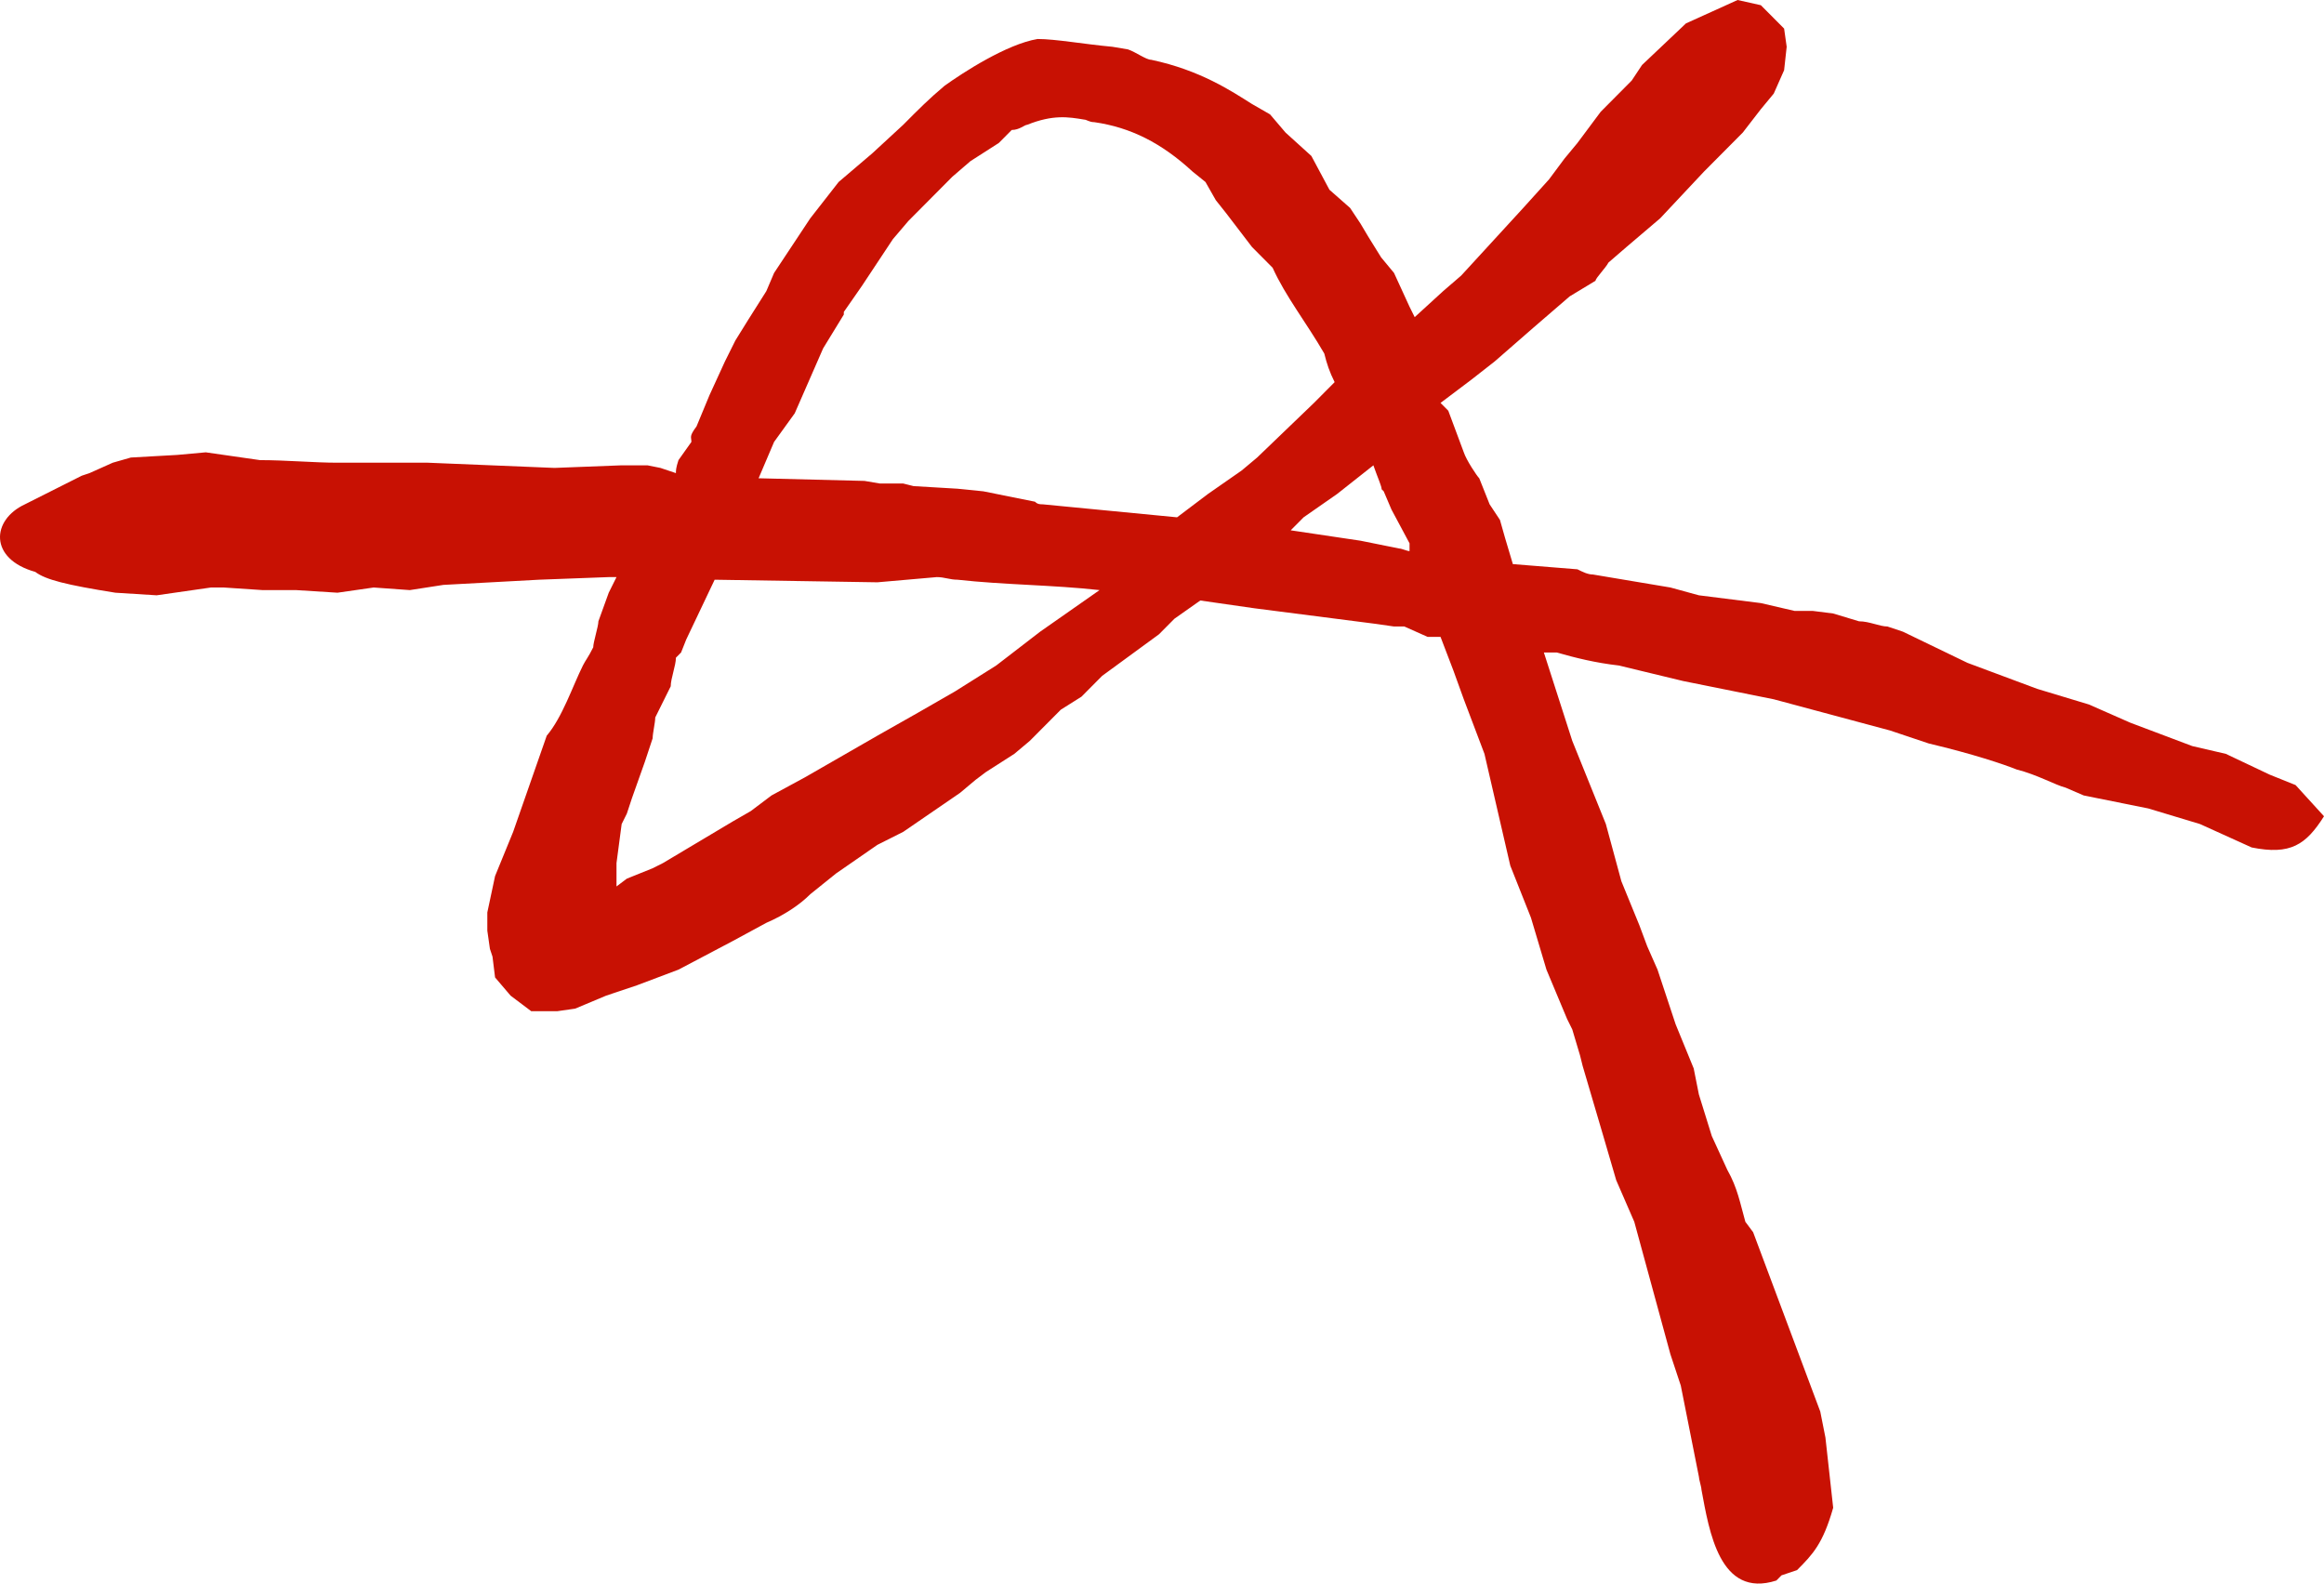
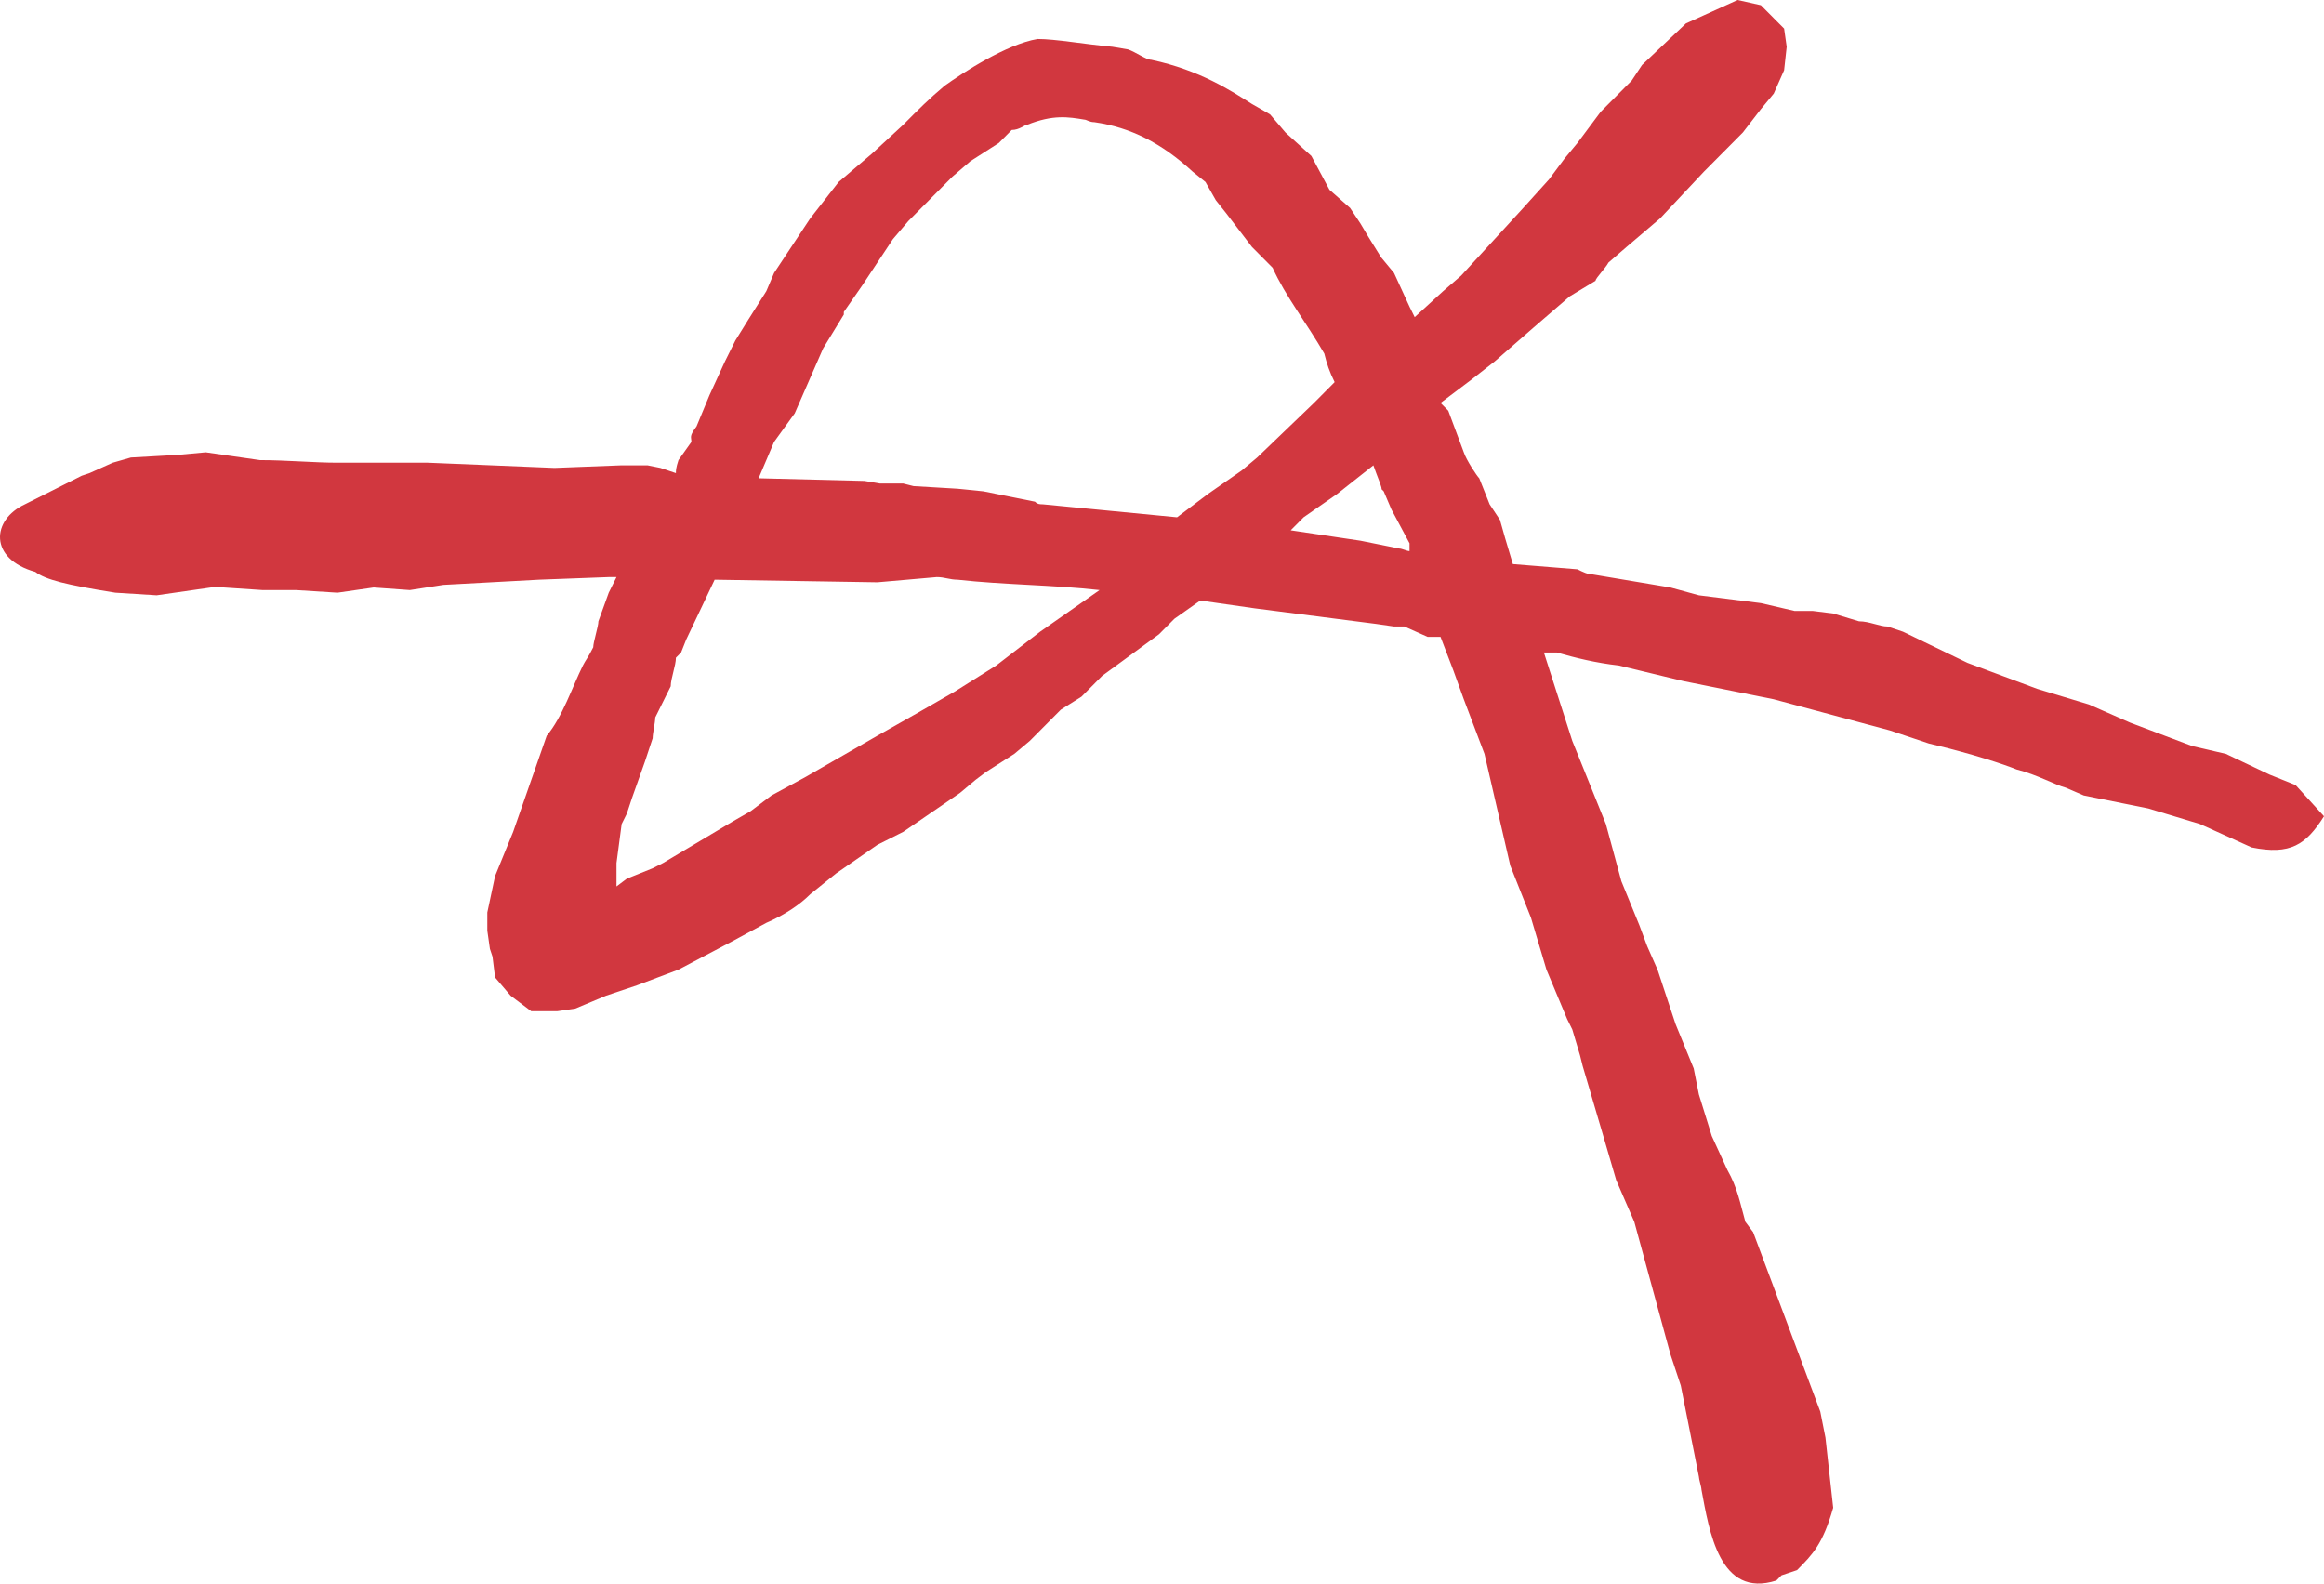
<svg xmlns="http://www.w3.org/2000/svg" width="113" height="77" viewBox="0 0 113 77" fill="none">
-   <path d="M68.536 14.915L68.787 15.421L70.169 14.157L71.048 13.399L74.063 10.112L75.319 8.722L76.072 7.71L76.7 6.952L77.831 5.435L79.338 3.918L79.841 3.16L81.976 1.138L84.488 0L85.618 0.253L86.749 1.39L86.874 2.275L86.749 3.413L86.246 4.55L85.618 5.309L84.739 6.446L82.855 8.342L80.72 10.618L79.087 12.008L78.208 12.767C78.082 13.019 77.58 13.525 77.58 13.651L76.324 14.41L74.565 15.927L72.681 17.57L71.551 18.455L70.043 19.592L70.42 19.971L71.174 21.994C71.299 22.373 71.802 23.131 71.927 23.258L72.43 24.522L72.932 25.28L73.183 26.165L73.56 27.429L76.7 27.682C76.952 27.808 77.203 27.935 77.454 27.935L81.222 28.567L82.604 28.946L85.618 29.325L87.251 29.704H88.13L89.135 29.831L90.391 30.21C90.894 30.21 91.396 30.463 91.773 30.463L92.526 30.715L95.667 32.232L99.058 33.496L101.57 34.255L103.58 35.14L106.594 36.277L108.227 36.656L110.362 37.668L111.618 38.173L113 39.69C112.121 41.08 111.367 41.586 109.483 41.207L106.971 40.069L104.459 39.311L101.319 38.679L100.44 38.3C99.937 38.173 99.058 37.668 98.053 37.415C97.425 37.162 95.918 36.656 93.783 36.151L91.898 35.519L86.246 34.002L81.85 33.117L78.71 32.359C77.58 32.232 76.575 31.98 75.696 31.727H75.068L76.449 36.024L78.082 40.069L78.836 42.85L79.715 44.999L80.092 46.01L80.594 47.148L81.473 49.802L82.353 51.951L82.604 53.215L83.232 55.237L83.986 56.881C84.488 57.765 84.614 58.524 84.865 59.409L85.242 59.914L88.507 68.636L88.758 69.9L89.135 73.313C88.633 75.082 88.13 75.588 87.377 76.346L86.623 76.599L86.372 76.852C83.609 77.737 83.106 74.45 82.729 72.428C82.729 72.302 82.604 71.922 82.604 71.796L81.725 67.372L81.222 65.855L79.464 59.409L78.585 57.386L77.957 55.237L76.952 51.825L76.826 51.319L76.449 50.055L76.198 49.549L75.193 47.148L74.439 44.62L73.435 42.092L72.179 36.656L71.174 34.002L70.671 32.611L70.043 30.968H69.415L68.285 30.463H67.782L66.903 30.336L61 29.578L58.362 29.199L57.106 30.084L56.353 30.842L53.589 32.864L52.584 33.876L51.58 34.508L50.072 36.024L49.319 36.656L47.937 37.541L47.435 37.92L46.681 38.552L43.918 40.448L42.662 41.08L40.652 42.471L39.396 43.482C38.894 43.988 38.14 44.493 37.261 44.872L35.628 45.757L32.99 47.148L30.98 47.906L29.473 48.412L27.966 49.044L27.087 49.17H25.831L24.826 48.412L24.072 47.527L23.947 46.516L23.821 46.136L23.695 45.252V44.367L24.072 42.597L24.951 40.448L26.584 35.772C27.338 34.887 27.84 33.37 28.343 32.359C28.468 32.106 28.594 31.98 28.845 31.474C28.845 31.221 29.096 30.463 29.096 30.21L29.599 28.82L29.976 28.061H29.599L26.208 28.188L21.56 28.44L19.927 28.693L18.169 28.567L16.41 28.82L14.401 28.693H12.768L10.884 28.567H10.256L7.618 28.946L5.609 28.82C3.222 28.44 2.217 28.188 1.715 27.808C-0.546 27.176 -0.42 25.28 1.212 24.522L3.976 23.131L4.352 23.005L5.483 22.499L6.362 22.247L8.623 22.12L10.005 21.994L12.642 22.373C13.898 22.373 15.28 22.499 16.41 22.499H20.807L26.961 22.752L30.227 22.626H31.483L32.111 22.752L32.865 23.005C32.865 22.879 32.865 22.752 32.99 22.373L33.618 21.488C33.618 21.235 33.493 21.235 33.869 20.73L34.498 19.213L35.251 17.57L35.754 16.559L36.382 15.547L37.261 14.157L37.638 13.272L39.396 10.618L40.778 8.848L42.41 7.458L43.918 6.067C44.671 5.309 45.174 4.803 45.927 4.171C46.807 3.539 48.942 2.149 50.449 1.896C51.328 1.896 52.71 2.149 54.092 2.275L54.845 2.402C55.222 2.528 55.724 2.907 55.976 2.907C58.362 3.413 59.87 4.424 60.874 5.056L61.754 5.562L62.507 6.446L63.763 7.584L64.642 9.227L65.647 10.112L66.15 10.87L66.526 11.502L67.154 12.514L67.782 13.272L68.536 14.915ZM43.415 11.629L41.908 13.904L41.029 15.168V15.295L40.024 16.938L38.642 20.098L37.638 21.488L36.884 23.258H37.01L42.034 23.384L42.787 23.511H43.918L44.42 23.637L46.555 23.763L47.812 23.89L50.324 24.395C50.449 24.522 50.575 24.522 50.7 24.522L57.232 25.154L58.739 24.016L60.372 22.879L61.126 22.247L63.889 19.592L64.894 18.581C64.642 18.075 64.517 17.696 64.391 17.191C63.512 15.674 62.507 14.41 61.879 13.019L60.874 12.008L59.618 10.365L59.116 9.733L58.613 8.848L57.985 8.342C56.478 6.952 54.971 6.194 53.212 5.941C52.961 5.941 52.836 5.814 52.71 5.814C51.956 5.688 51.203 5.562 49.947 6.067C49.821 6.067 49.57 6.32 49.193 6.32L48.565 6.952L47.184 7.837L46.304 8.595L44.169 10.744L43.415 11.629ZM50.575 30.715L53.464 28.693C51.203 28.44 48.816 28.44 46.555 28.188C46.179 28.188 45.927 28.061 45.551 28.061L42.662 28.314L34.749 28.188L33.367 31.095L33.116 31.727L32.865 31.98C32.865 32.359 32.613 32.991 32.613 33.37L31.86 34.887C31.86 35.14 31.734 35.645 31.734 35.898L31.357 37.036L30.729 38.805L30.478 39.564L30.227 40.069L29.976 41.965V43.103L30.478 42.724L31.734 42.218L32.237 41.965L35.628 39.943L36.507 39.437L37.512 38.679L39.145 37.794L42.662 35.772L44.671 34.634L46.43 33.623L48.44 32.359L50.575 30.715ZM63.386 25.154L62.758 25.786L66.15 26.291L68.034 26.671C68.159 26.671 68.41 26.797 68.536 26.797V26.418L67.657 24.775L67.28 23.89L67.154 23.763C67.28 23.89 66.903 23.005 66.778 22.626L65.019 24.016L63.386 25.154Z" fill="#C81103" />
+   <path d="M68.536 14.915L68.787 15.421L70.169 14.157L71.048 13.399L74.063 10.112L75.319 8.722L76.072 7.71L76.7 6.952L77.831 5.435L79.338 3.918L79.841 3.16L81.976 1.138L84.488 0L85.618 0.253L86.749 1.39L86.874 2.275L86.749 3.413L86.246 4.55L85.618 5.309L84.739 6.446L82.855 8.342L80.72 10.618L79.087 12.008L78.208 12.767C78.082 13.019 77.58 13.525 77.58 13.651L76.324 14.41L74.565 15.927L72.681 17.57L71.551 18.455L70.043 19.592L70.42 19.971L71.174 21.994C71.299 22.373 71.802 23.131 71.927 23.258L72.43 24.522L72.932 25.28L73.183 26.165L73.56 27.429L76.7 27.682C76.952 27.808 77.203 27.935 77.454 27.935L81.222 28.567L82.604 28.946L85.618 29.325L87.251 29.704H88.13L89.135 29.831L90.391 30.21C90.894 30.21 91.396 30.463 91.773 30.463L92.526 30.715L95.667 32.232L99.058 33.496L101.57 34.255L103.58 35.14L106.594 36.277L108.227 36.656L110.362 37.668L111.618 38.173L113 39.69C112.121 41.08 111.367 41.586 109.483 41.207L106.971 40.069L104.459 39.311L101.319 38.679L100.44 38.3C99.937 38.173 99.058 37.668 98.053 37.415C97.425 37.162 95.918 36.656 93.783 36.151L91.898 35.519L86.246 34.002L81.85 33.117L78.71 32.359C77.58 32.232 76.575 31.98 75.696 31.727H75.068L76.449 36.024L78.082 40.069L78.836 42.85L79.715 44.999L80.092 46.01L80.594 47.148L81.473 49.802L82.353 51.951L82.604 53.215L83.232 55.237L83.986 56.881C84.488 57.765 84.614 58.524 84.865 59.409L85.242 59.914L88.507 68.636L88.758 69.9L89.135 73.313C88.633 75.082 88.13 75.588 87.377 76.346L86.623 76.599L86.372 76.852C83.609 77.737 83.106 74.45 82.729 72.428C82.729 72.302 82.604 71.922 82.604 71.796L81.725 67.372L81.222 65.855L79.464 59.409L78.585 57.386L77.957 55.237L76.952 51.825L76.826 51.319L76.449 50.055L76.198 49.549L75.193 47.148L74.439 44.62L73.435 42.092L72.179 36.656L71.174 34.002L70.671 32.611L70.043 30.968H69.415L68.285 30.463H67.782L66.903 30.336L61 29.578L58.362 29.199L57.106 30.084L56.353 30.842L53.589 32.864L52.584 33.876L51.58 34.508L50.072 36.024L49.319 36.656L47.937 37.541L47.435 37.92L46.681 38.552L43.918 40.448L42.662 41.08L40.652 42.471L39.396 43.482C38.894 43.988 38.14 44.493 37.261 44.872L35.628 45.757L32.99 47.148L30.98 47.906L29.473 48.412L27.966 49.044L27.087 49.17H25.831L24.826 48.412L24.072 47.527L23.947 46.516L23.821 46.136L23.695 45.252V44.367L24.072 42.597L24.951 40.448L26.584 35.772C27.338 34.887 27.84 33.37 28.343 32.359C28.468 32.106 28.594 31.98 28.845 31.474C28.845 31.221 29.096 30.463 29.096 30.21L29.599 28.82L29.976 28.061H29.599L26.208 28.188L21.56 28.44L19.927 28.693L18.169 28.567L16.41 28.82L14.401 28.693H12.768L10.884 28.567H10.256L7.618 28.946L5.609 28.82C3.222 28.44 2.217 28.188 1.715 27.808C-0.546 27.176 -0.42 25.28 1.212 24.522L3.976 23.131L4.352 23.005L5.483 22.499L6.362 22.247L8.623 22.12L10.005 21.994L12.642 22.373C13.898 22.373 15.28 22.499 16.41 22.499H20.807L26.961 22.752L30.227 22.626H31.483L32.111 22.752L32.865 23.005C32.865 22.879 32.865 22.752 32.99 22.373L33.618 21.488C33.618 21.235 33.493 21.235 33.869 20.73L34.498 19.213L35.251 17.57L35.754 16.559L36.382 15.547L37.261 14.157L37.638 13.272L39.396 10.618L40.778 8.848L42.41 7.458L43.918 6.067C44.671 5.309 45.174 4.803 45.927 4.171C46.807 3.539 48.942 2.149 50.449 1.896C51.328 1.896 52.71 2.149 54.092 2.275L54.845 2.402C55.222 2.528 55.724 2.907 55.976 2.907C58.362 3.413 59.87 4.424 60.874 5.056L61.754 5.562L62.507 6.446L63.763 7.584L64.642 9.227L65.647 10.112L66.15 10.87L66.526 11.502L67.154 12.514L67.782 13.272L68.536 14.915ZM43.415 11.629L41.908 13.904L41.029 15.168V15.295L40.024 16.938L38.642 20.098L37.638 21.488L36.884 23.258H37.01L42.034 23.384L42.787 23.511H43.918L44.42 23.637L46.555 23.763L47.812 23.89L50.324 24.395C50.449 24.522 50.575 24.522 50.7 24.522L57.232 25.154L58.739 24.016L60.372 22.879L61.126 22.247L63.889 19.592L64.894 18.581C64.642 18.075 64.517 17.696 64.391 17.191C63.512 15.674 62.507 14.41 61.879 13.019L60.874 12.008L59.618 10.365L59.116 9.733L58.613 8.848L57.985 8.342C56.478 6.952 54.971 6.194 53.212 5.941C52.961 5.941 52.836 5.814 52.71 5.814C51.956 5.688 51.203 5.562 49.947 6.067C49.821 6.067 49.57 6.32 49.193 6.32L48.565 6.952L47.184 7.837L46.304 8.595L44.169 10.744L43.415 11.629ZM50.575 30.715L53.464 28.693C51.203 28.44 48.816 28.44 46.555 28.188C46.179 28.188 45.927 28.061 45.551 28.061L42.662 28.314L34.749 28.188L33.367 31.095L33.116 31.727L32.865 31.98C32.865 32.359 32.613 32.991 32.613 33.37L31.86 34.887C31.86 35.14 31.734 35.645 31.734 35.898L31.357 37.036L30.729 38.805L30.478 39.564L30.227 40.069L29.976 41.965V43.103L30.478 42.724L31.734 42.218L32.237 41.965L35.628 39.943L36.507 39.437L37.512 38.679L39.145 37.794L42.662 35.772L44.671 34.634L46.43 33.623L48.44 32.359L50.575 30.715ZM63.386 25.154L62.758 25.786L66.15 26.291L68.034 26.671C68.159 26.671 68.41 26.797 68.536 26.797V26.418L67.657 24.775L67.28 23.89L67.154 23.763C67.28 23.89 66.903 23.005 66.778 22.626L65.019 24.016L63.386 25.154Z" fill="#D1373F" />
</svg>
